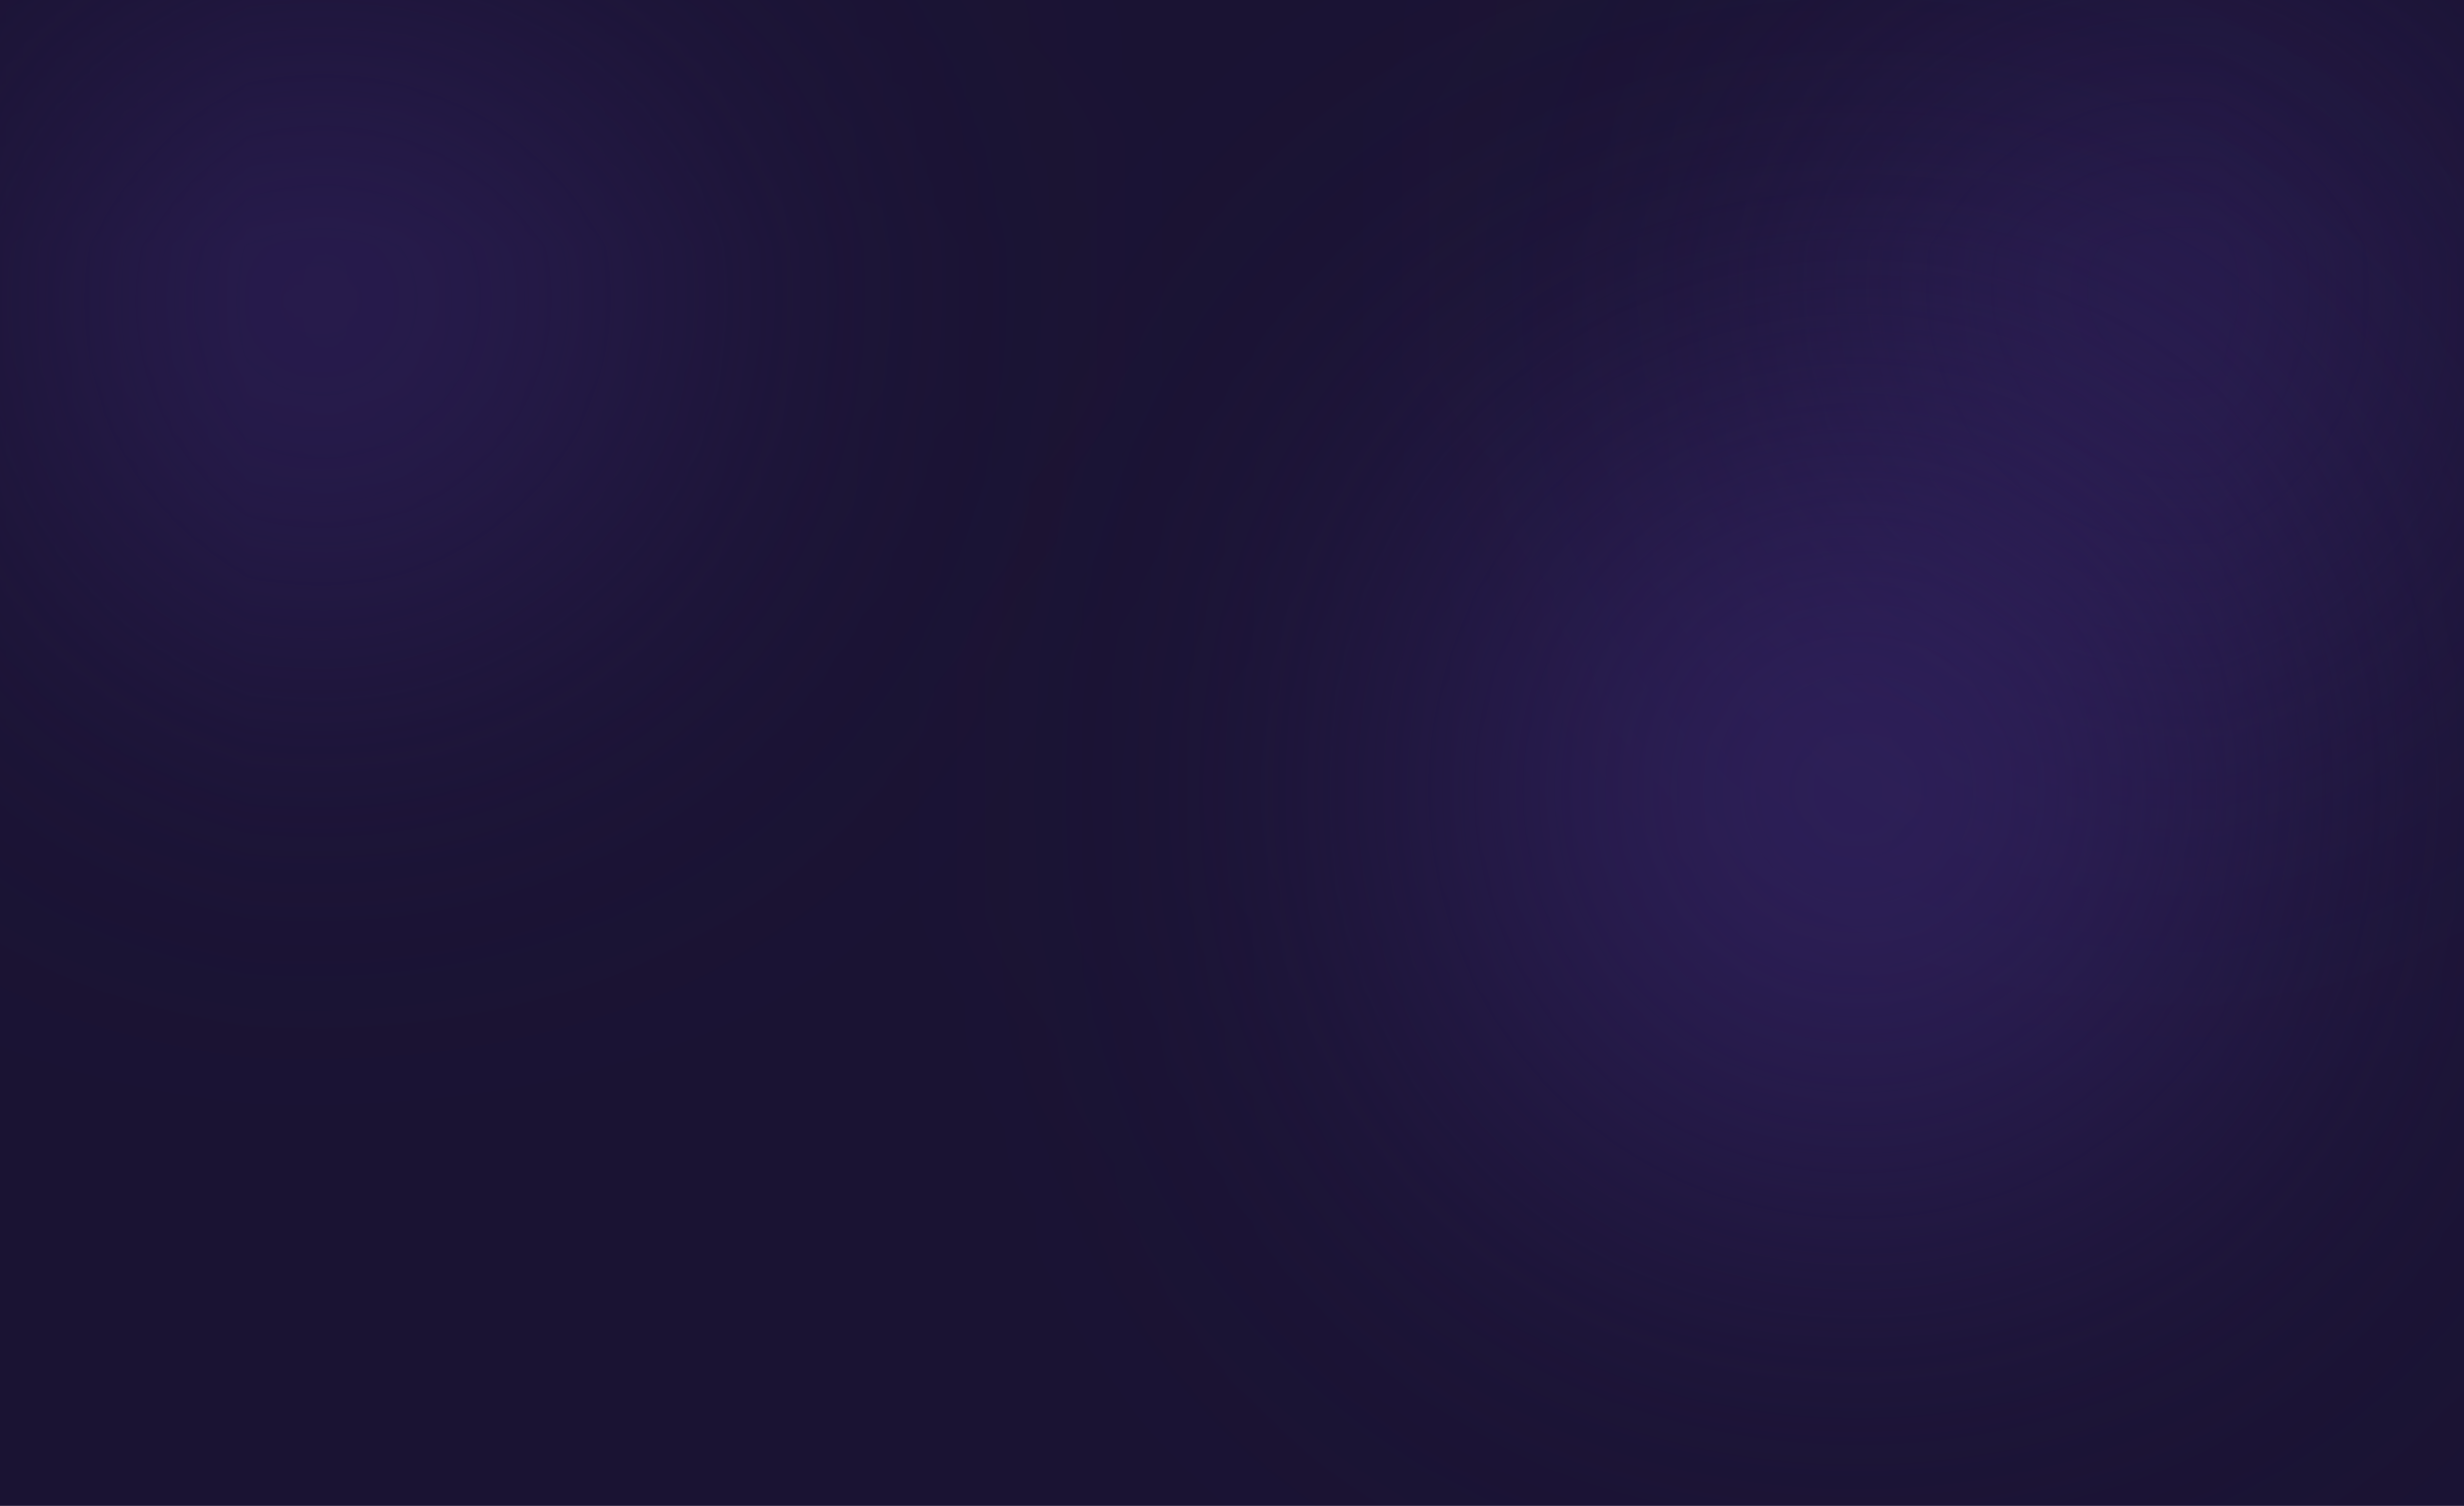
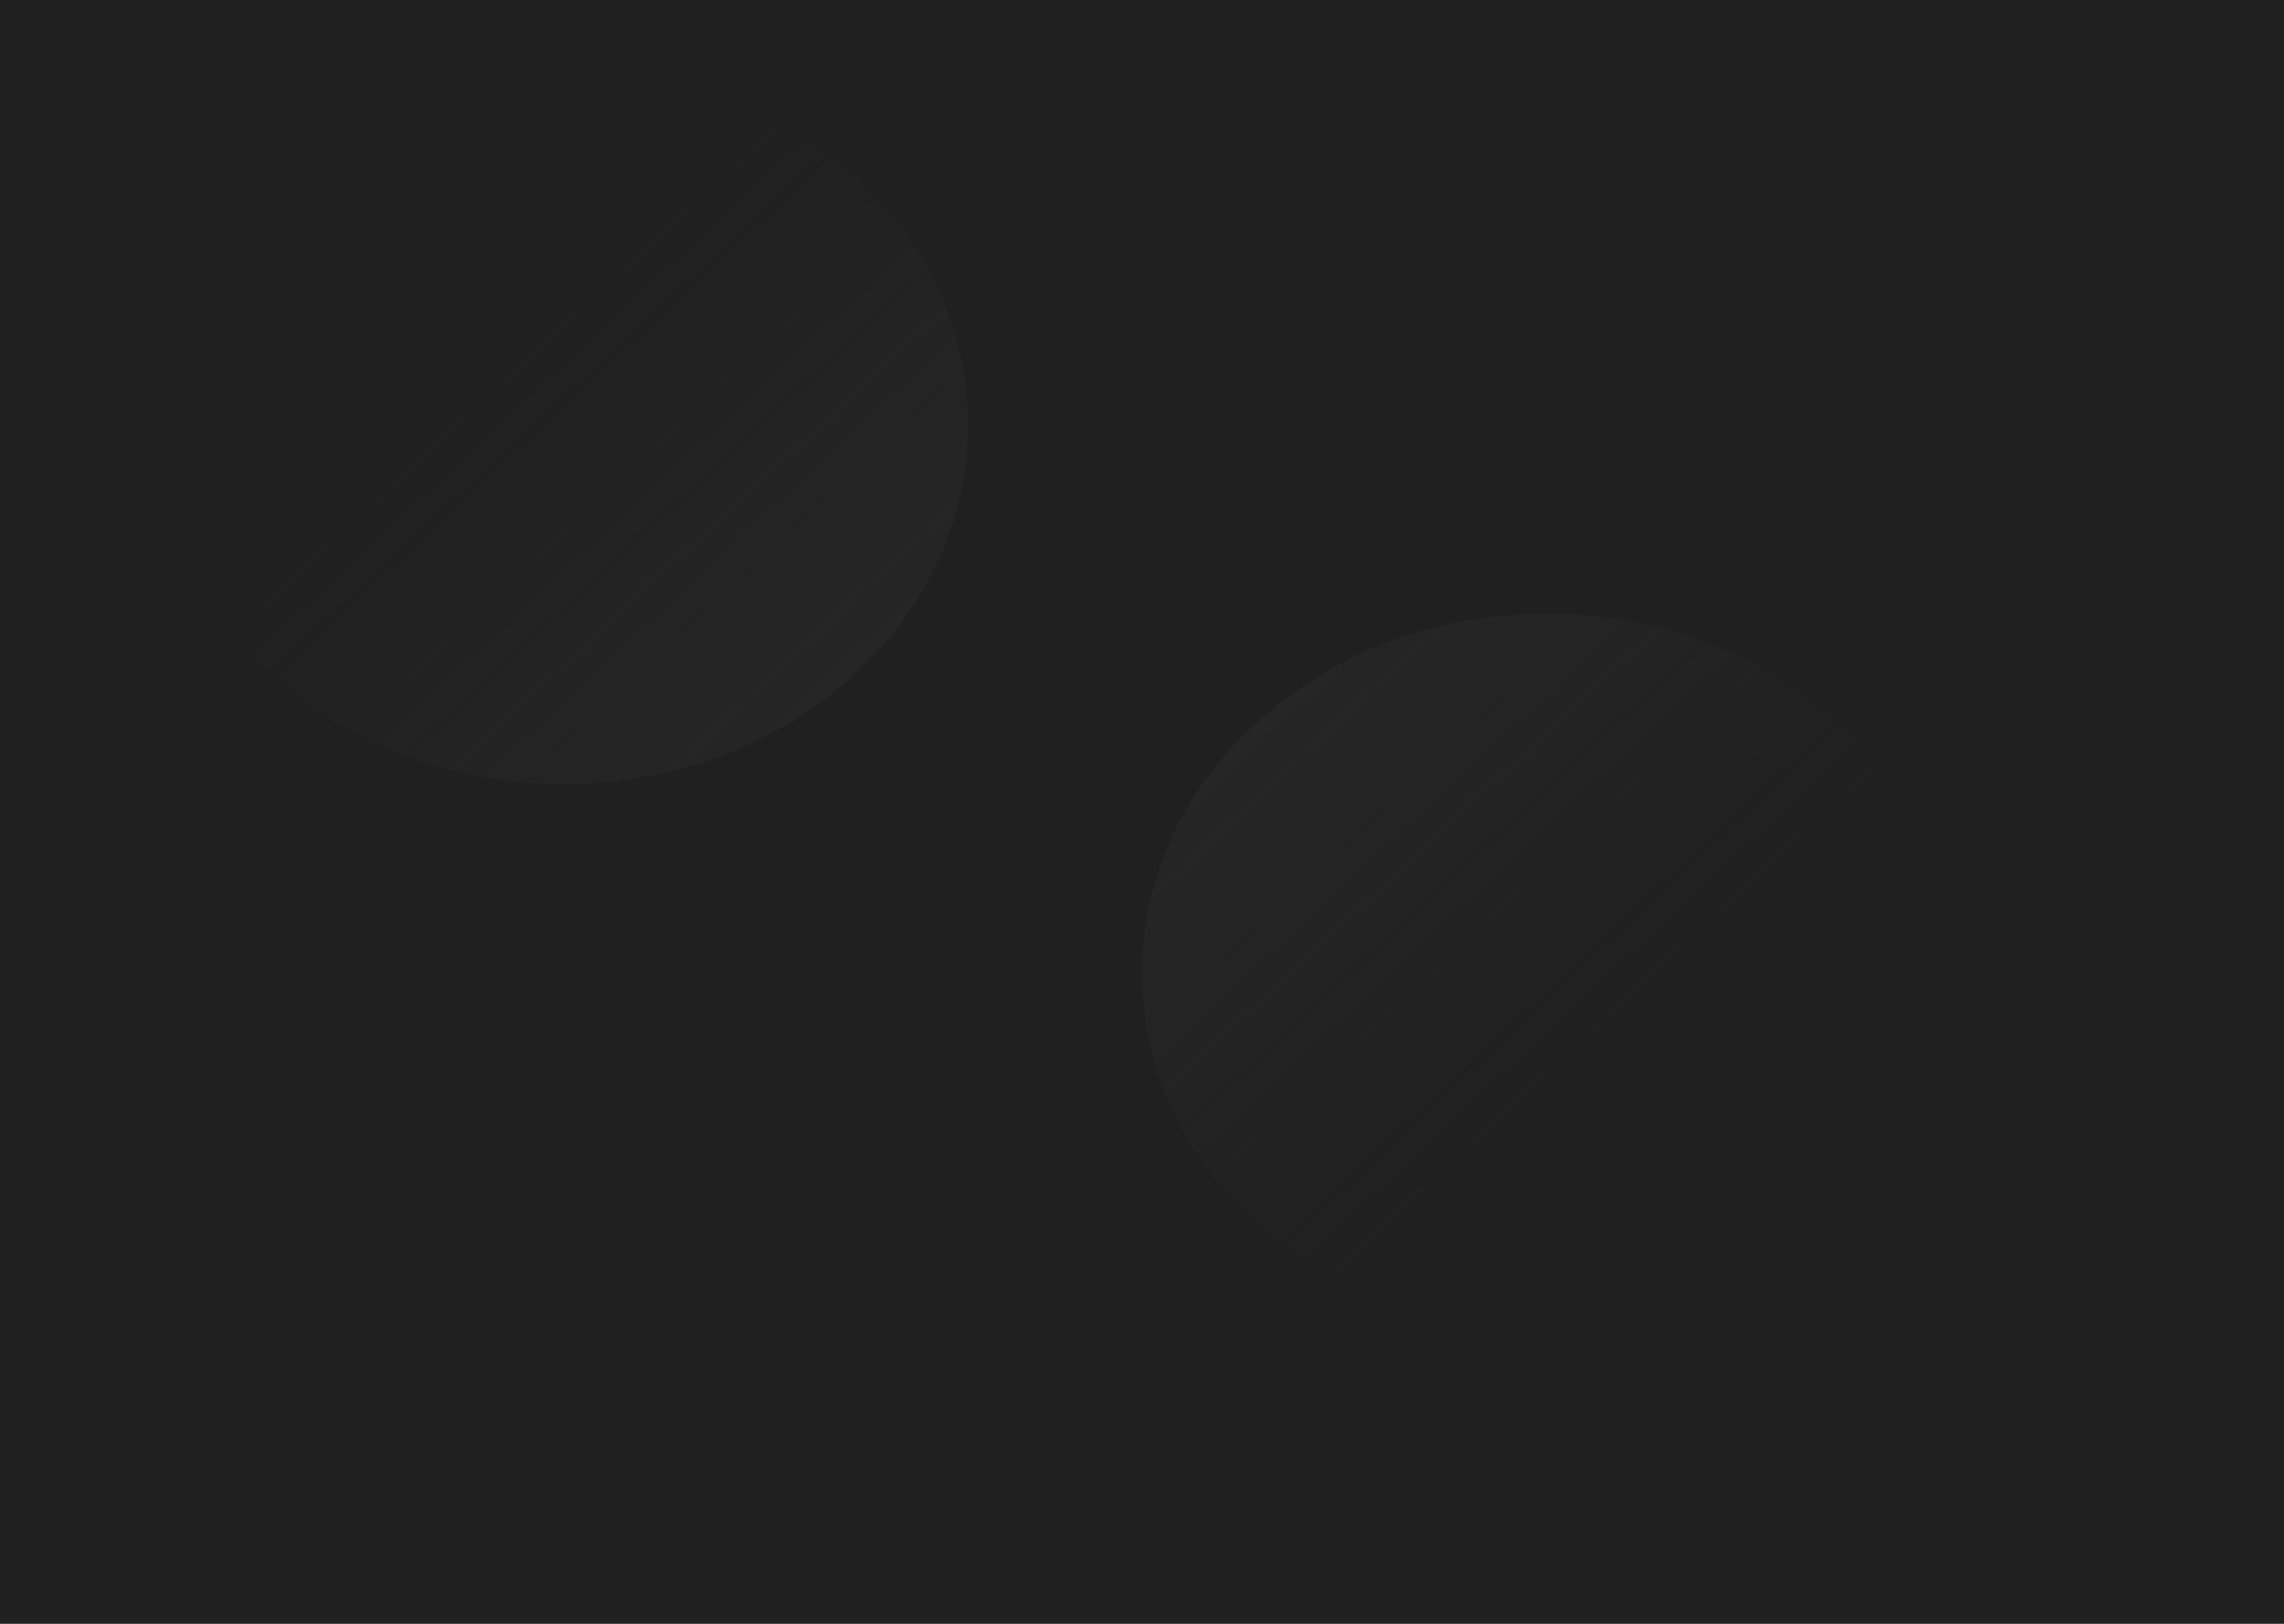
- <svg xmlns="http://www.w3.org/2000/svg" width="1435" height="877" viewBox="0 0 1435 877" fill="none">
-   <g clip-path="url(#clip0_157_2)">
-     <rect width="1435" height="877" fill="#1A1333" />
-     <g filter="url(#filter0_f_157_2)">
-       <circle cx="172" cy="153" r="178" fill="#352467" />
-     </g>
-     <g filter="url(#filter1_f_157_2)">
-       <circle cx="1299" cy="142" r="178" fill="#352467" />
-     </g>
-     <g filter="url(#filter2_f_157_2)">
-       <circle cx="1082" cy="460" r="217" fill="#352467" />
-     </g>
-   </g>
+ <svg xmlns="http://www.w3.org/2000/svg" width="1440" height="1024" viewBox="0 0 1440 1024" fill="none">
+   <rect width="1440" height="1024" fill="#202020" />
+   <ellipse opacity="0.33" cx="975.5" cy="613.5" rx="255.5" ry="226.5" fill="url(#paint0_linear_9_2)" />
+   <ellipse opacity="0.33" cx="354.904" cy="267.956" rx="255.5" ry="226.5" transform="rotate(-179.898 354.904 267.956)" fill="url(#paint1_linear_9_2)" />
  <defs>
-     <filter id="filter0_f_157_2" x="-356" y="-375" width="1056" height="1056" filterUnits="userSpaceOnUse" color-interpolation-filters="sRGB">
-       <feFlood flood-opacity="0" result="BackgroundImageFix" />
-       <feBlend mode="normal" in="SourceGraphic" in2="BackgroundImageFix" result="shape" />
-       <feGaussianBlur stdDeviation="175" result="effect1_foregroundBlur_157_2" />
-     </filter>
-     <filter id="filter1_f_157_2" x="771" y="-386" width="1056" height="1056" filterUnits="userSpaceOnUse" color-interpolation-filters="sRGB">
-       <feFlood flood-opacity="0" result="BackgroundImageFix" />
-       <feBlend mode="normal" in="SourceGraphic" in2="BackgroundImageFix" result="shape" />
-       <feGaussianBlur stdDeviation="175" result="effect1_foregroundBlur_157_2" />
-     </filter>
-     <filter id="filter2_f_157_2" x="515" y="-107" width="1134" height="1134" filterUnits="userSpaceOnUse" color-interpolation-filters="sRGB">
-       <feFlood flood-opacity="0" result="BackgroundImageFix" />
-       <feBlend mode="normal" in="SourceGraphic" in2="BackgroundImageFix" result="shape" />
-       <feGaussianBlur stdDeviation="175" result="effect1_foregroundBlur_157_2" />
-     </filter>
-     <clipPath id="clip0_157_2">
-       <rect width="1435" height="877" fill="white" />
-     </clipPath>
+     <linearGradient id="paint0_linear_9_2" x1="751" y1="451" x2="976" y2="691" gradientUnits="userSpaceOnUse">
+       <stop stop-color="#333333" />
+       <stop offset="1" stop-color="#333333" stop-opacity="0" />
+     </linearGradient>
+     <linearGradient id="paint1_linear_9_2" x1="130.404" y1="105.456" x2="355.404" y2="345.456" gradientUnits="userSpaceOnUse">
+       <stop stop-color="#333333" />
+       <stop offset="1" stop-color="#333333" stop-opacity="0" />
+     </linearGradient>
  </defs>
</svg>
